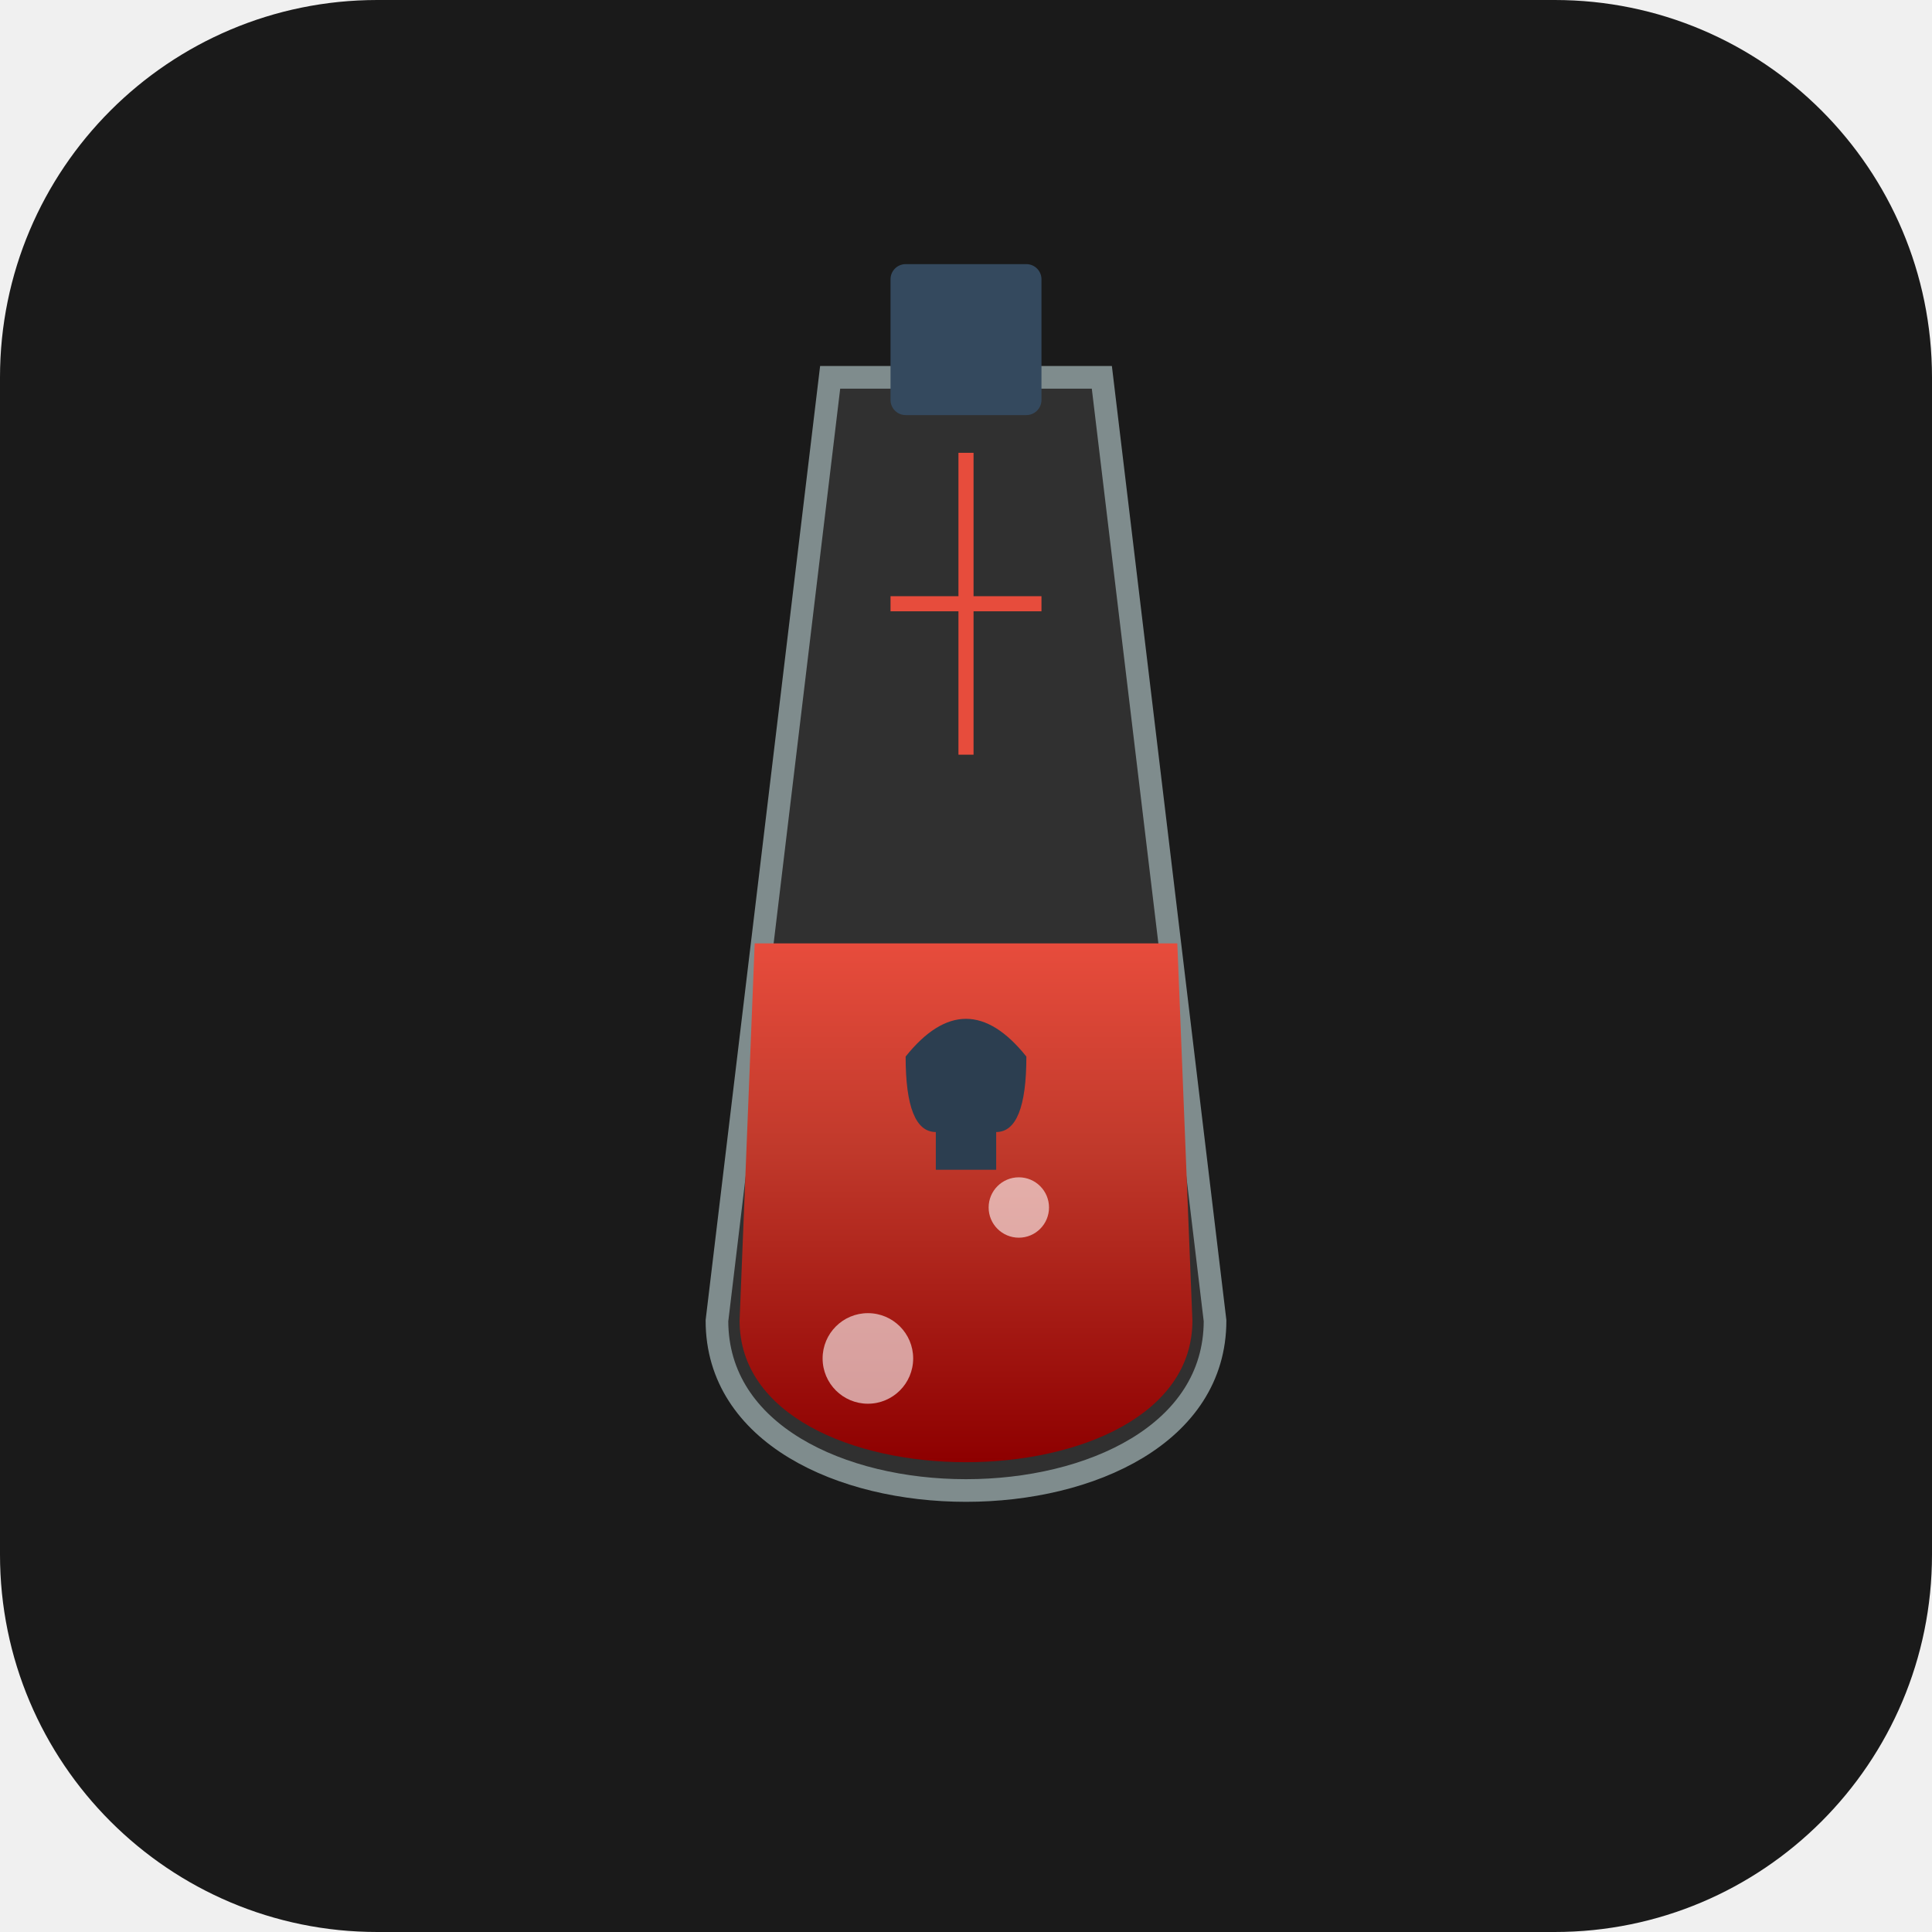
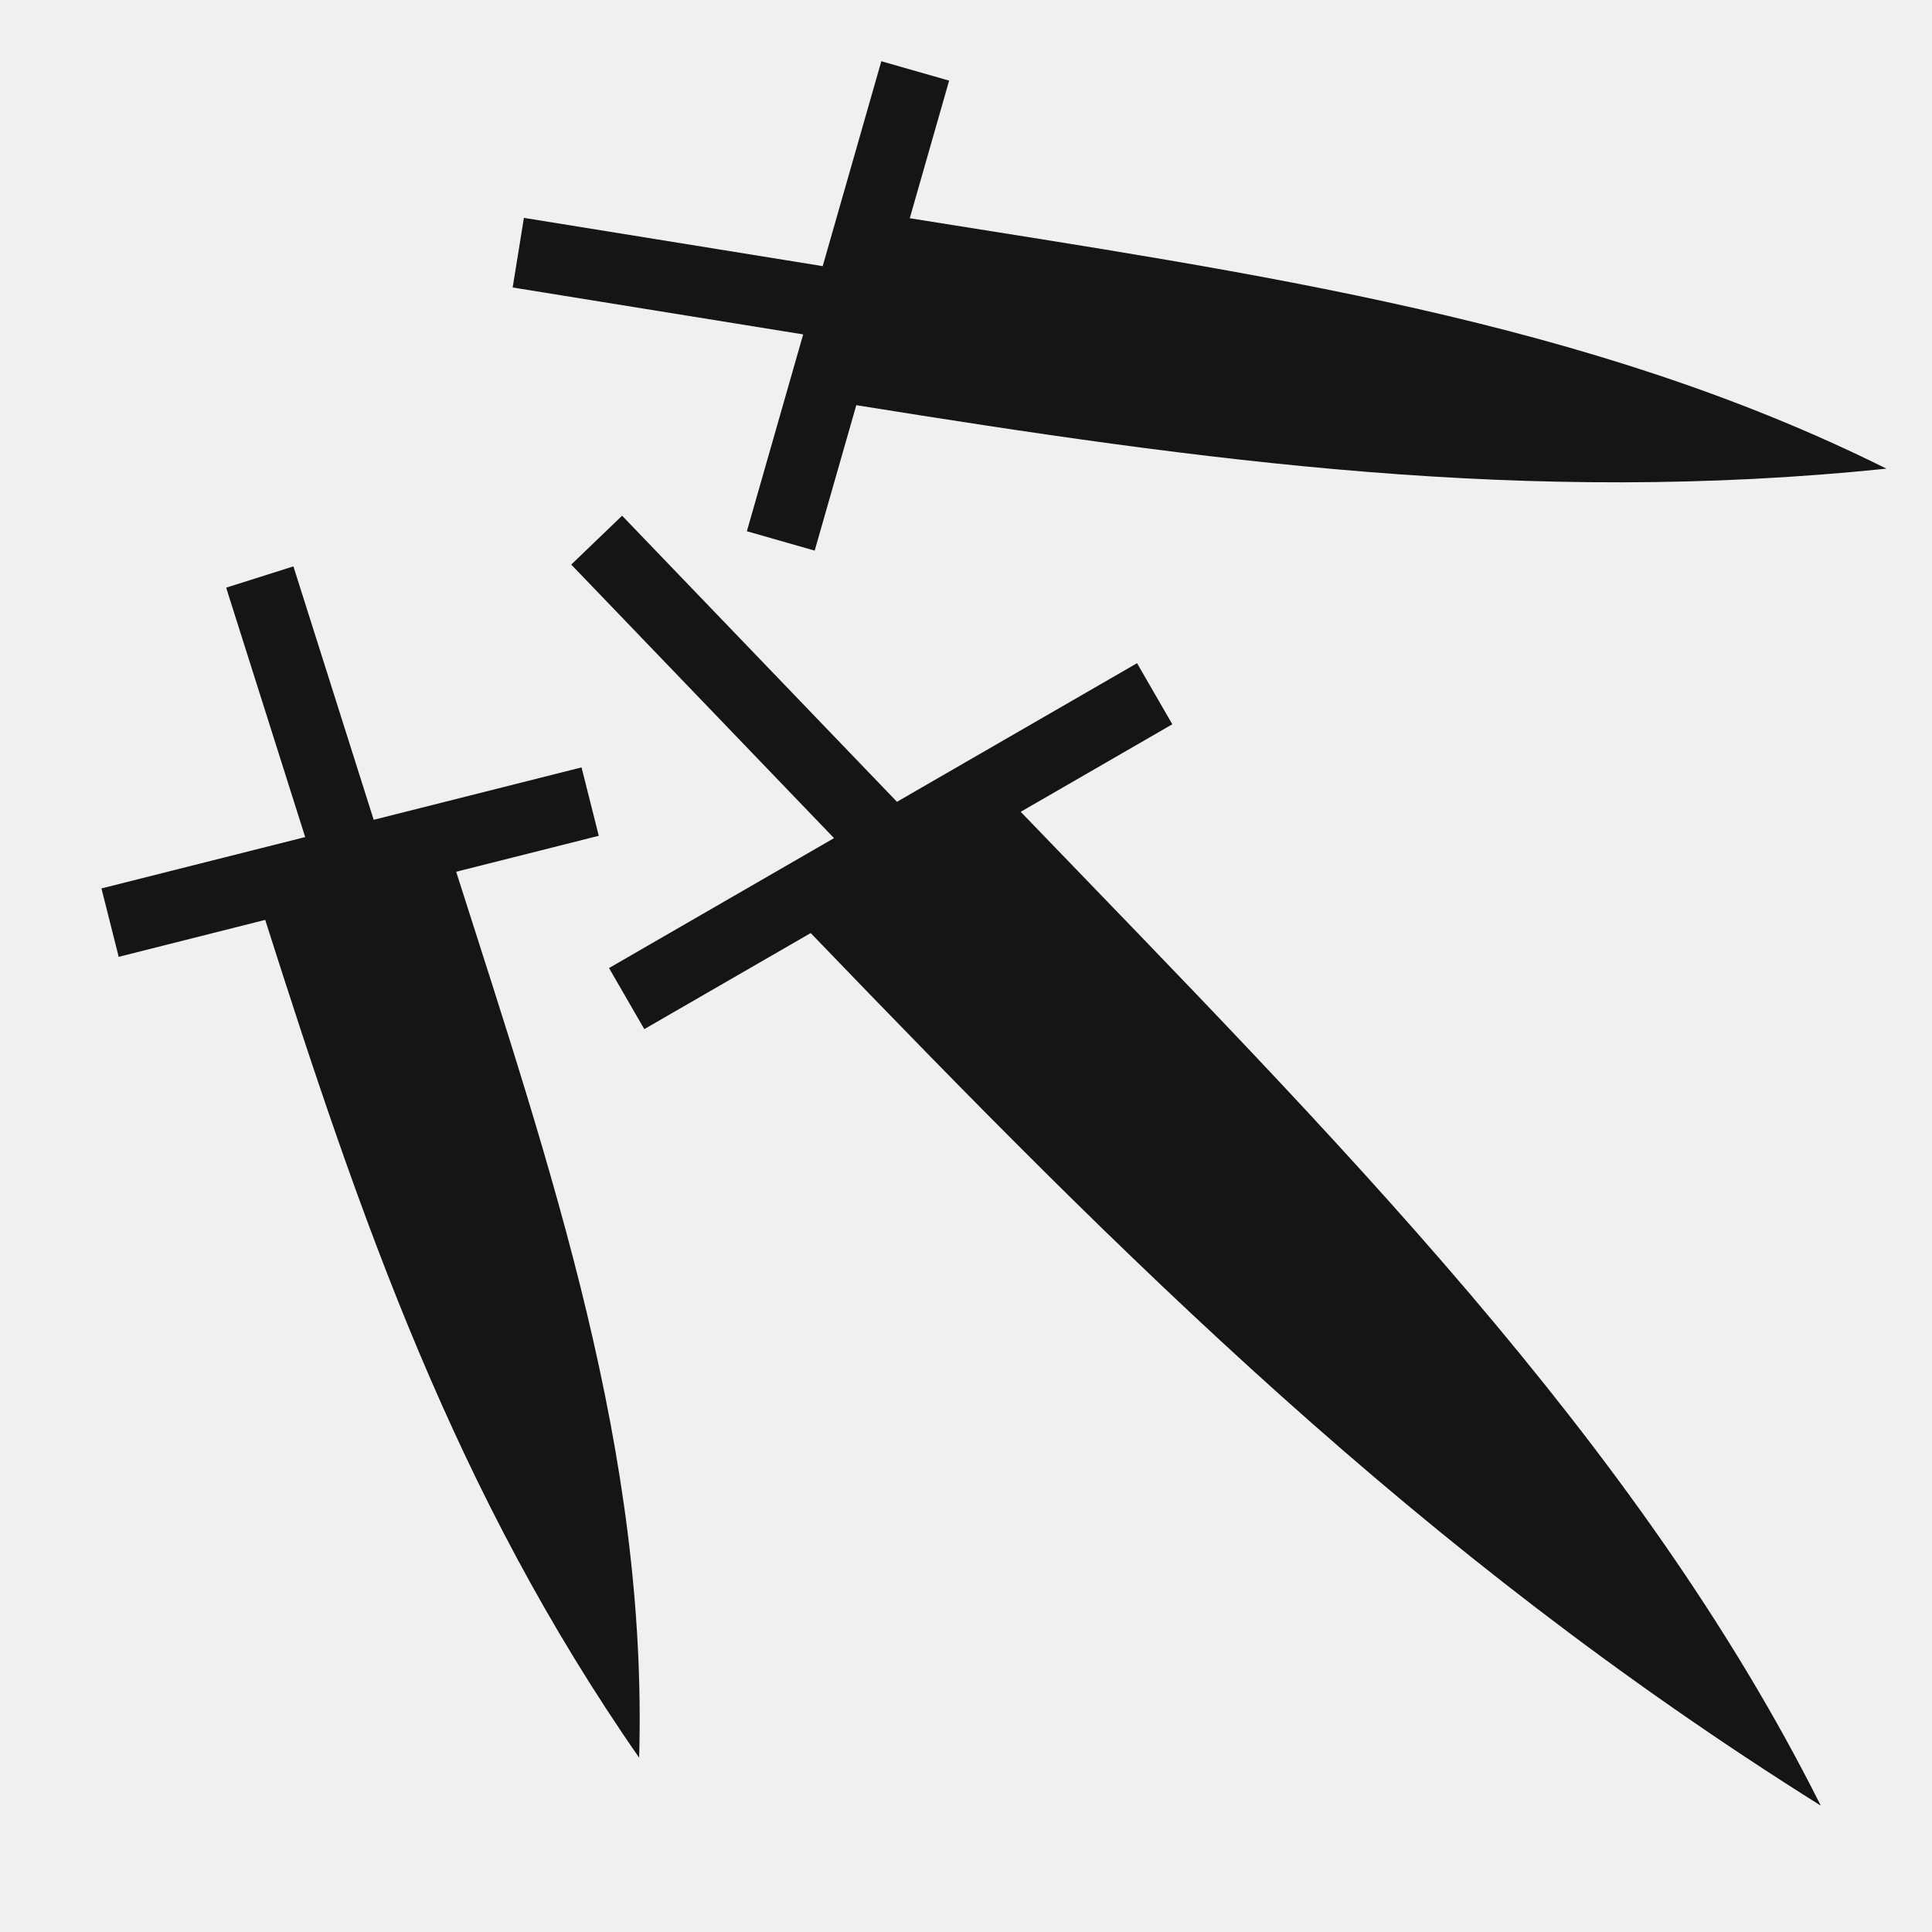
- <svg xmlns="http://www.w3.org/2000/svg" viewBox="0 0 512 512">
-   <defs>
-     <linearGradient id="bloodGrad" x1="0%" y1="100%" x2="0%" y2="0%">
-       <stop offset="0%" stop-color="#8e0000" />
-       <stop offset="60%" stop-color="#c0392b" />
-       <stop offset="100%" stop-color="#e74c3c" />
-     </linearGradient>
-   </defs>
-   <rect width="512" height="512" fill="#1a1a1a" rx="100" />
-   <path d="M 220 100 L 292 100 L 322 350 C 322 410 190 410 190 350 Z" fill="rgba(255,255,255,0.1)" stroke="#7f8c8d" stroke-width="6" />
-   <path d="M 200 250 L 312 250 L 316 350 C 316 400 196 400 196 350 Z" fill="url(#bloodGrad)" />
-   <rect x="236" y="70" width="40" height="40" fill="#34495e" rx="4" />
-   <path d="M 256 120 L 256 200 M 236 160 L 276 160" stroke="#e74c3c" stroke-width="4" />
-   <circle cx="270" cy="320" r="8" fill="#fff" opacity="0.6" />
-   <circle cx="230" cy="360" r="12" fill="#fff" opacity="0.6" />
-   <path d="M 240 280 Q 256 260 272 280 Q 272 300 264 300 L 264 310 L 248 310 L 248 300 Q 240 300 240 280 Z" fill="#2c3e50" />
+ <svg xmlns="http://www.w3.org/2000/svg" color="#151515" fill="currentColor" width="1em" height="1em" viewBox="0 0 512 512">
+   <path fill="currentColor" d="m233.56 16.225l-15.535 54.302l-79.183-12.79l-2.98 18.45L212.85 88.62l-14.92 52.163l17.968 5.14l11.028-38.546c92.558 14.84 177.404 26.687 273.004 16.824c-78.98-39.333-166.495-51.603-258.832-66.368l10.43-36.467l-17.97-5.14zm-68.695 120.443l-13.482 12.953l69.644 72.493l-59.63 34.428l9.347 16.19l44.098-25.46c83.234 86.485 160.743 164.186 267.683 231.242c-48.682-97.16-128.987-177.16-212.025-263.375l40.176-23.198l-9.346-16.19l-63.625 36.734l-72.84-75.816zm-87.11 13.424l-17.82 5.646l20.942 66.094l-53.99 13.613l4.57 18.125l38.824-9.79c25.36 79.632 50.276 151.825 99.097 222.02c2.31-80.818-23.148-155.34-48.488-234.78l37.794-9.528l-4.57-18.125l-55.08 13.887l-21.28-67.162z" />
</svg>
